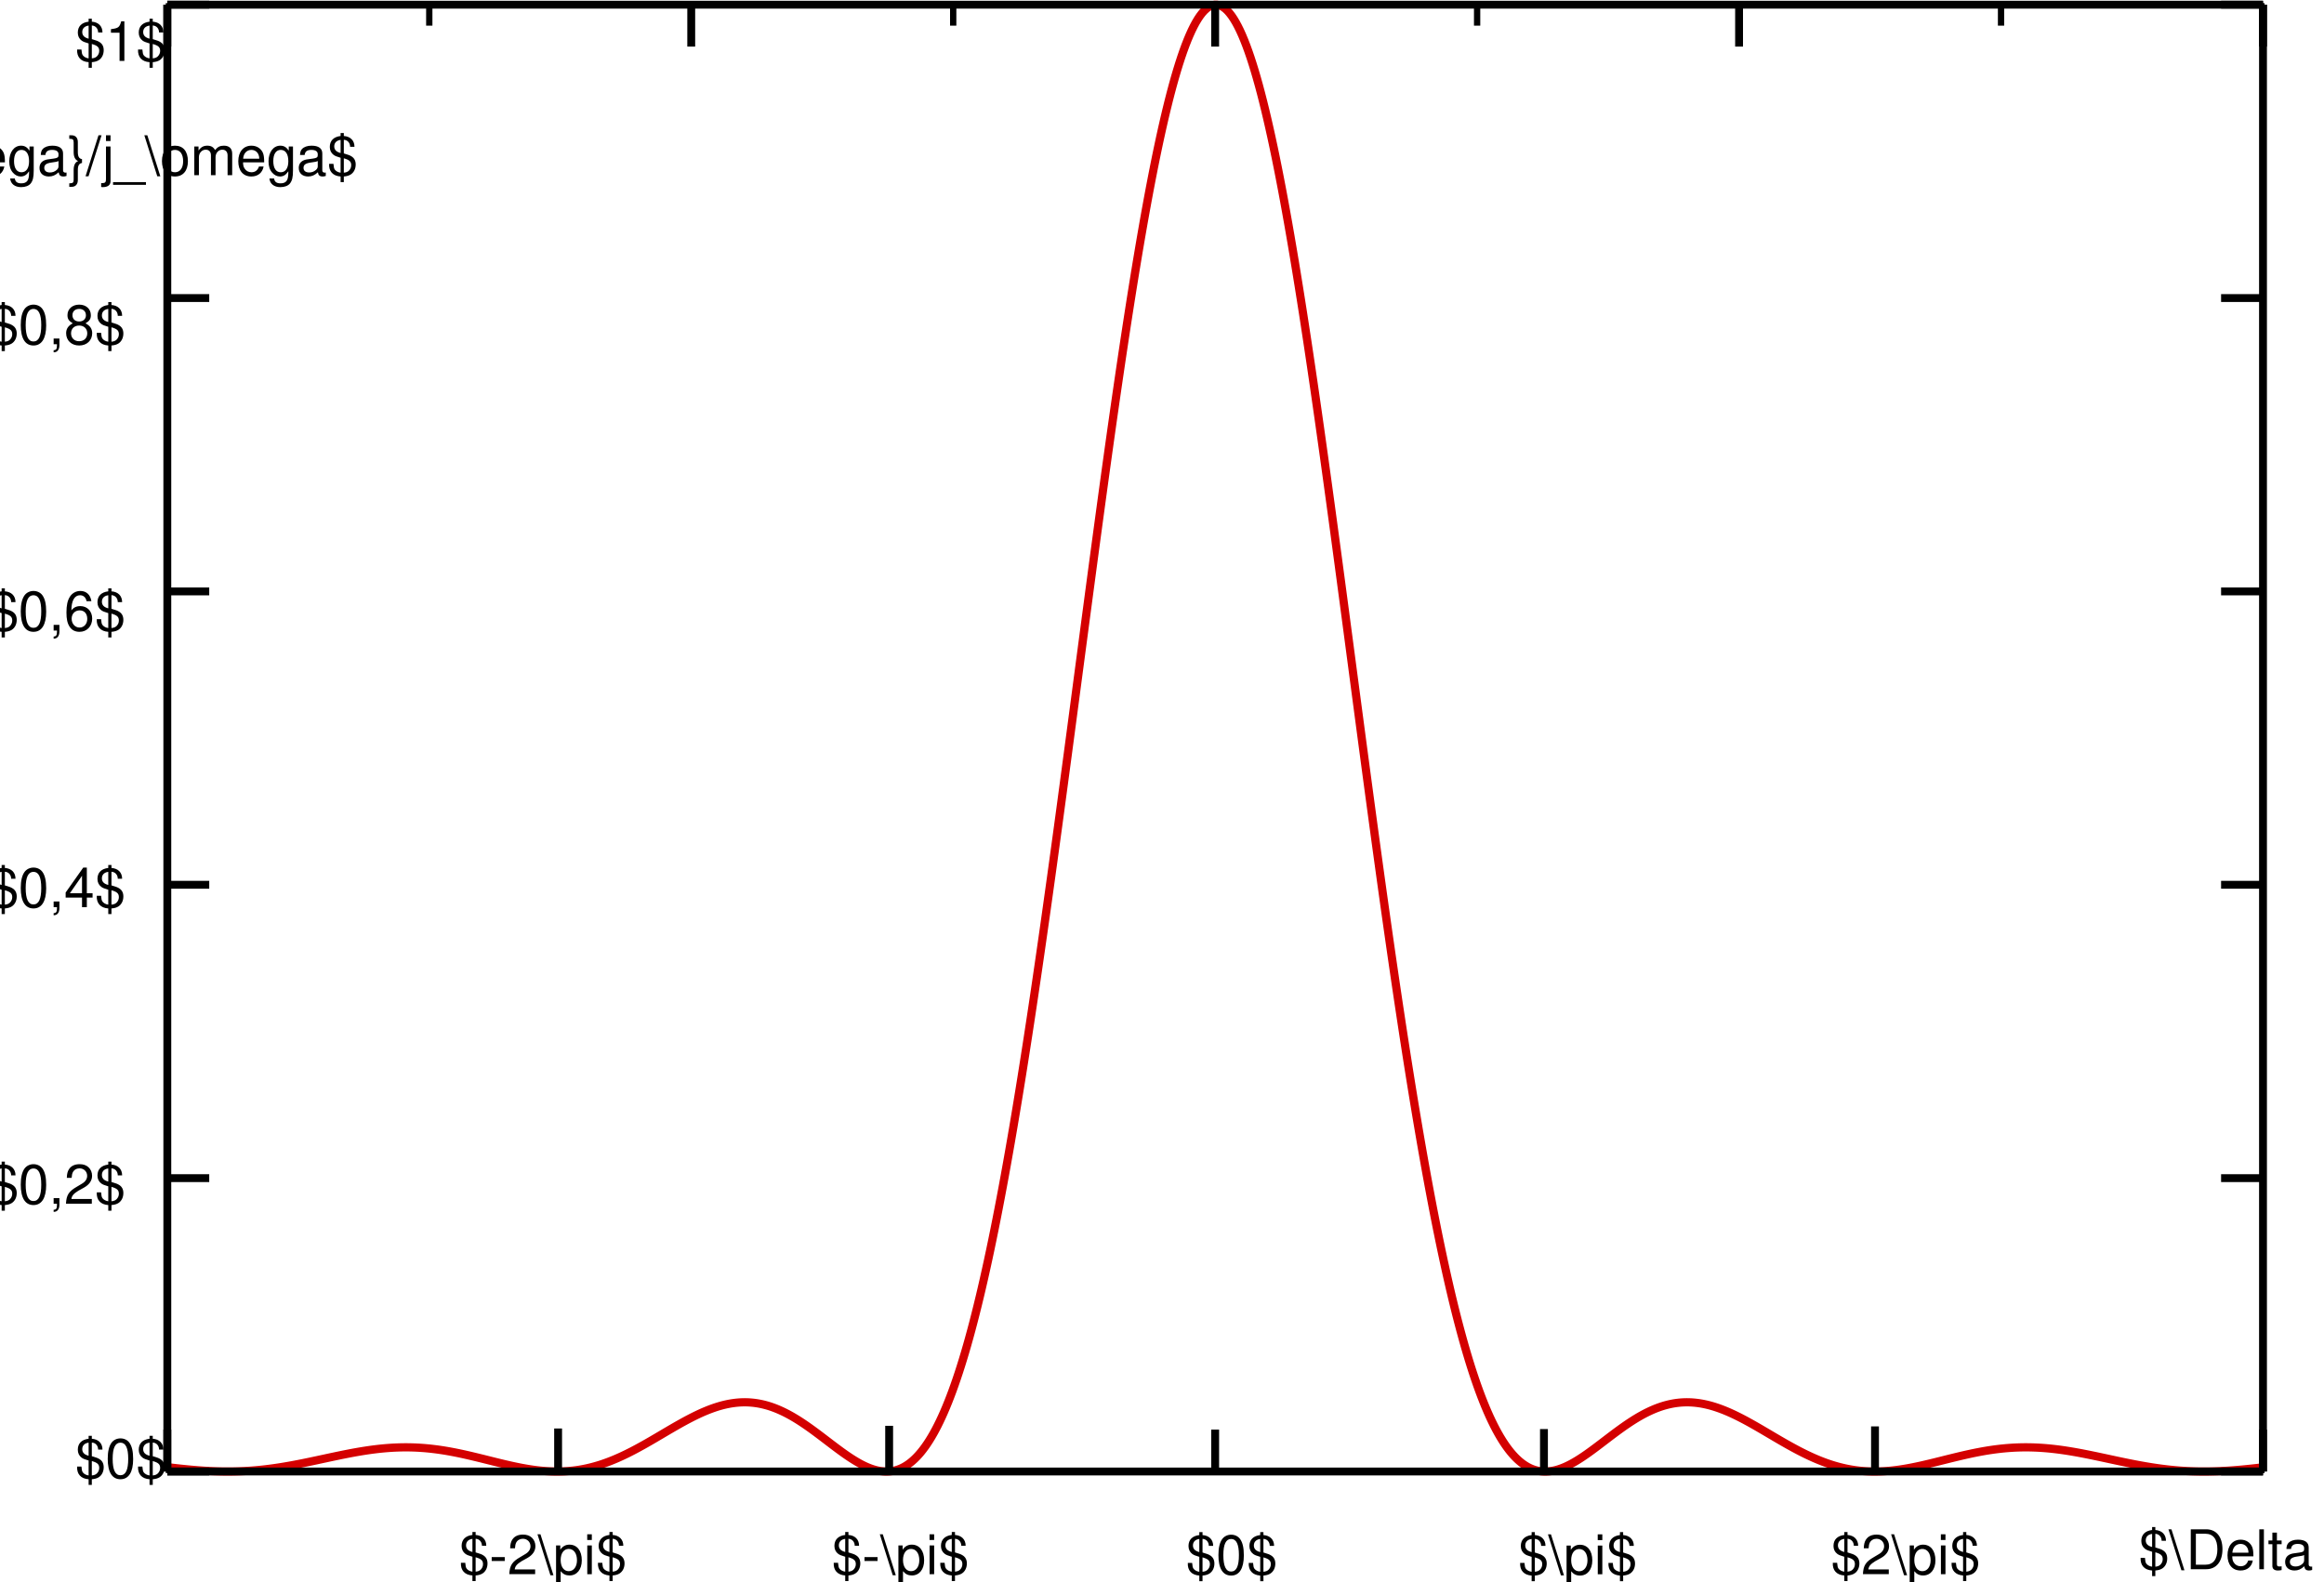
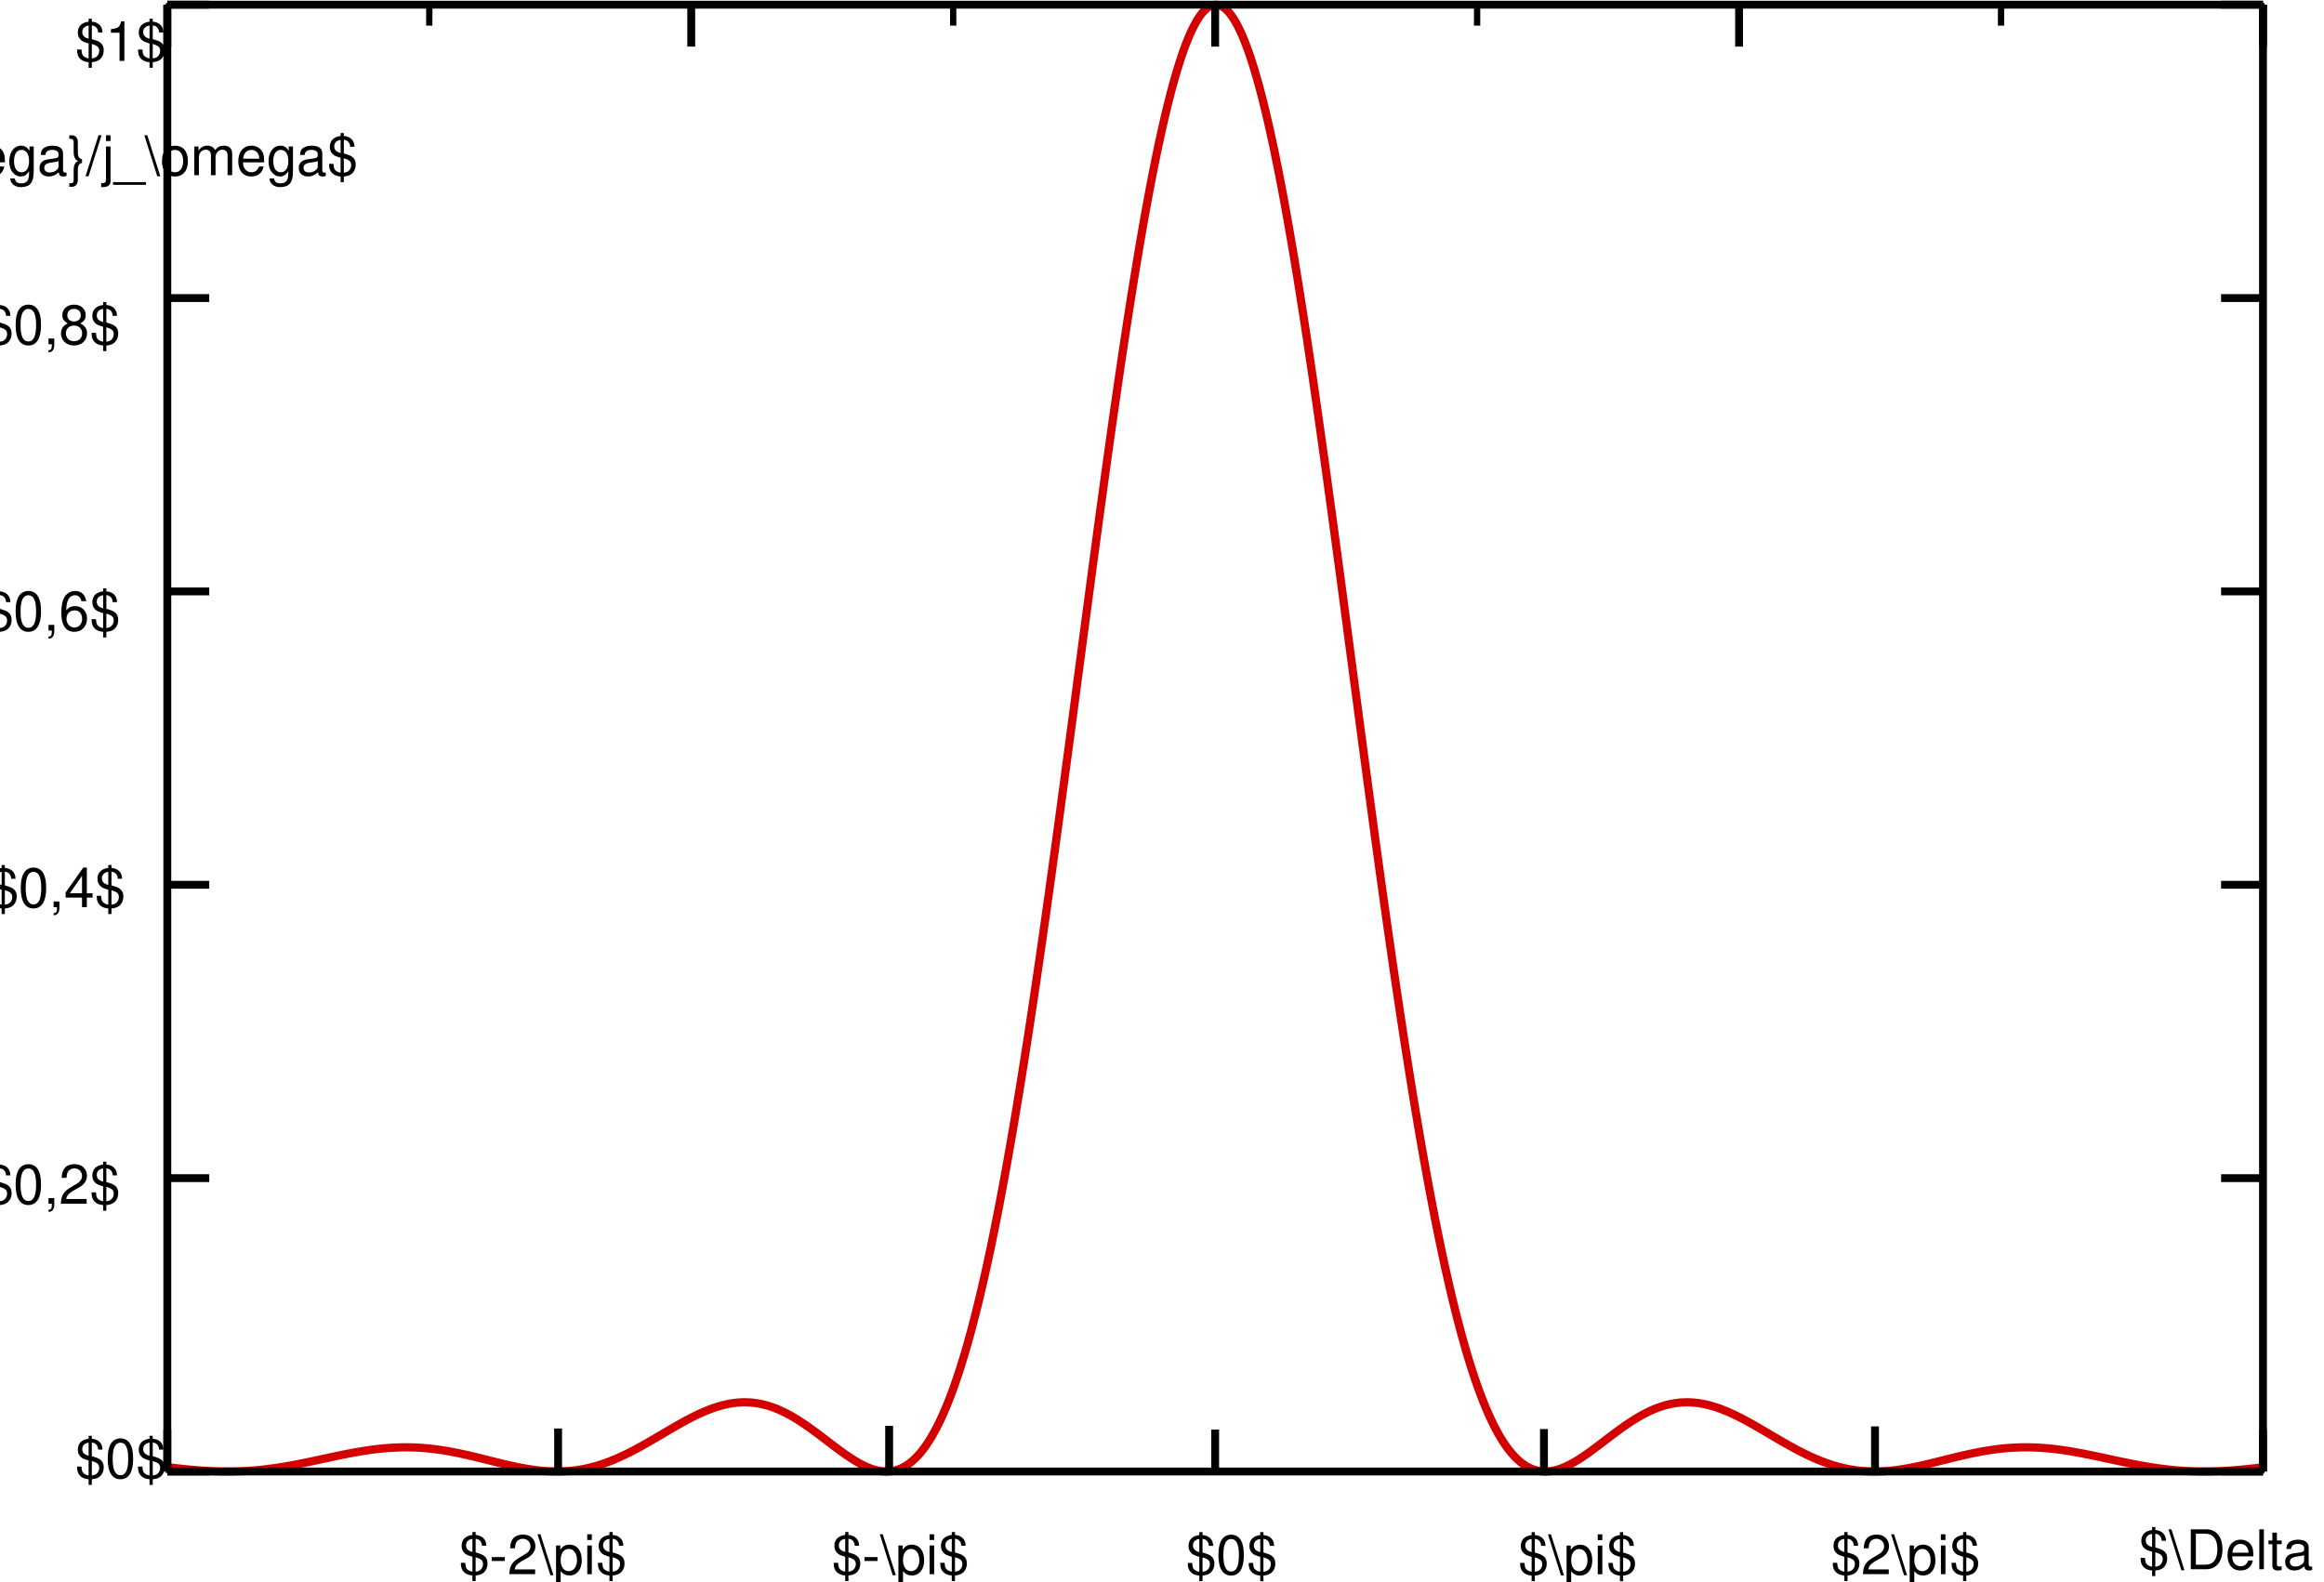
<svg xmlns="http://www.w3.org/2000/svg" xml:space="preserve" width="9.426in" height="6.414in" viewBox="0 0 678.676 461.798" id="svg2" version="1.1">
  <defs id="defs118" />
  <g id="g10" style="fill:none;stroke:#d40000;stroke-width:2.4;stroke-linecap:butt;stroke-linejoin:miter;stroke-dasharray:none;stroke-opacity:1;stroke-miterlimit:4" transform="matrix(1,0,0,-1,-42.93802,521.563)">
    <path id="path12" d="m 91.8,93.068 0.613,-0.073 0.613,-0.072 0.613,-0.071 0.613,-0.07 0.613,-0.068 0.613,-0.067 0.613,-0.065 0.613,-0.063 0.613,-0.061 0.613,-0.059 0.613,-0.057 0.613,-0.055 0.613,-0.053 0.613,-0.05 0.613,-0.048 0.613,-0.045 0.613,-0.042 0.613,-0.039 0.613,-0.036 0.613,-0.033 0.613,-0.03 0.613,-0.026 0.613,-0.023 0.613,-0.019 0.613,-0.016 0.613,-0.012 0.613,-0.009 0.613,-0.005 0.613,-9e-4 0.613,0.003 0.613,0.007 0.613,0.011 0.613,0.015 0.613,0.019 0.613,0.023 0.613,0.027 0.613,0.031 0.613,0.035 0.613,0.039 0.613,0.043 0.613,0.047 0.613,0.051 0.613,0.055 0.613,0.059 0.613,0.063 0.613,0.067 0.613,0.071 0.613,0.075 0.613,0.078 0.613,0.082 0.613,0.085 0.613,0.089 0.613,0.092 0.613,0.096 0.613,0.099 0.613,0.102 0.613,0.105 0.613,0.107 0.613,0.11 0.613,0.113 0.613,0.115 0.613,0.117 0.613,0.119 0.613,0.121 0.613,0.123 0.613,0.125 0.613,0.126 0.613,0.128 0.613,0.129 0.613,0.13 0.613,0.131 0.613,0.131 0.613,0.132 0.613,0.132 0.613,0.132 0.613,0.132 0.613,0.132 0.613,0.131 0.613,0.13 0.613,0.129 0.613,0.128 0.613,0.127 0.613,0.126 0.613,0.124 0.613,0.122 0.613,0.12 0.613,0.118 0.613,0.116 0.613,0.113 0.613,0.11 0.613,0.107 0.613,0.104 0.613,0.101 0.613,0.097 0.613,0.094 0.613,0.09 0.613,0.086 0.613,0.082 0.613,0.077 0.613,0.073 0.613,0.069 0.613,0.064 0.613,0.059 0.613,0.054 0.613,0.049 0.613,0.044 0.613,0.039 0.613,0.034 0.613,0.028 0.613,0.023 0.613,0.018 0.613,0.012 0.613,0.006 0.613,7e-4 0.613,-0.005 0.613,-0.011 0.613,-0.016 0.613,-0.022 0.613,-0.028 0.613,-0.034 0.613,-0.039 0.613,-0.045 0.613,-0.05 0.613,-0.056 0.613,-0.061 0.613,-0.067 0.613,-0.072 0.613,-0.077 0.613,-0.082 0.613,-0.087 0.613,-0.092 0.613,-0.097 0.613,-0.102 0.613,-0.106 0.613,-0.111 0.613,-0.115 0.613,-0.119 0.613,-0.122 0.613,-0.126 0.613,-0.13 0.613,-0.133 0.613,-0.136 0.613,-0.139 0.613,-0.141 0.613,-0.144 0.613,-0.146 0.613,-0.147 0.613,-0.149 0.613,-0.15 0.613,-0.151 0.613,-0.152 0.613,-0.153 0.613,-0.153 0.613,-0.153 0.613,-0.153 0.613,-0.152 0.613,-0.151 0.613,-0.15 0.613,-0.148 0.613,-0.147 0.613,-0.145 0.613,-0.142 0.613,-0.14 0.613,-0.137 0.613,-0.133 0.613,-0.13 0.613,-0.126 0.613,-0.122 0.613,-0.117 0.613,-0.112 0.613,-0.107 0.613,-0.102 0.613,-0.097 0.613,-0.091 0.613,-0.084 0.613,-0.078 0.613,-0.071 0.613,-0.065 0.613,-0.057 0.613,-0.05 0.613,-0.042 0.613,-0.035 0.613,-0.027 0.613,-0.018 0.613,-0.01 0.613,-0.001 0.613,0.007 0.613,0.016 0.613,0.025 0.613,0.035 0.613,0.044 0.613,0.053 0.613,0.063 0.613,0.072 0.613,0.082 0.613,0.092 0.613,0.102 0.613,0.111 0.613,0.121 0.613,0.131 0.613,0.141 0.613,0.151 0.613,0.16 0.613,0.17 0.613,0.18 0.613,0.189 0.613,0.199 0.613,0.208 0.613,0.217 0.613,0.226 0.613,0.235 0.613,0.244 0.613,0.252 0.613,0.261 0.613,0.269 0.613,0.276 0.613,0.284 0.613,0.291 0.613,0.298 0.613,0.305 0.613,0.311 0.613,0.317 0.613,0.323 0.613,0.329 0.613,0.334 0.613,0.338 0.613,0.342 0.613,0.346 0.613,0.35 0.613,0.353 0.613,0.355 0.613,0.358 0.613,0.359 0.613,0.361 0.613,0.361 0.613,0.362 0.613,0.362 0.613,0.361 0.613,0.36 0.613,0.358 0.613,0.356 0.613,0.353 0.613,0.35 0.613,0.347 0.613,0.343 0.613,0.338 0.613,0.333 0.613,0.327 0.613,0.321 0.613,0.315 0.613,0.307 0.613,0.3 0.613,0.292 0.613,0.283 0.613,0.274 0.613,0.264 0.613,0.254 0.613,0.244 0.613,0.233 0.613,0.222 0.613,0.21 0.613,0.198 0.613,0.185 0.613,0.172 0.613,0.159 0.613,0.145 0.613,0.131 0.613,0.117 0.613,0.102 0.613,0.087 0.613,0.072 0.613,0.057 0.613,0.041 0.613,0.025 0.613,0.009 0.613,-0.007 0.613,-0.024 0.613,-0.04 0.613,-0.057 0.613,-0.073 0.613,-0.09 0.613,-0.106 0.613,-0.123 0.613,-0.14 0.613,-0.156 0.613,-0.172 0.613,-0.189 0.613,-0.205 0.613,-0.221 0.613,-0.236 0.613,-0.252 0.613,-0.267 0.613,-0.282 0.613,-0.296 0.613,-0.31 0.613,-0.324 0.613,-0.338 0.613,-0.35 0.613,-0.363 0.613,-0.374 0.613,-0.386 0.613,-0.397 0.613,-0.406 0.613,-0.416 0.613,-0.425 0.613,-0.433 0.613,-0.44 0.613,-0.447 0.613,-0.452 0.613,-0.457 0.613,-0.461 0.613,-0.464 0.613,-0.466 0.613,-0.468 0.613,-0.468 0.613,-0.467 0.613,-0.466 0.613,-0.463 0.613,-0.459 0.613,-0.454 0.613,-0.448 0.613,-0.441 0.613,-0.433 0.613,-0.423 0.613,-0.413 0.613,-0.401 0.613,-0.388 0.613,-0.373 0.613,-0.358 0.613,-0.341 0.613,-0.323 0.613,-0.303 0.613,-0.283 0.613,-0.261 0.613,-0.237 0.613,-0.213 0.613,-0.187 0.613,-0.159 0.613,-0.131 0.613,-0.101 0.613,-0.069 0.613,-0.037 0.613,-0.003 0.613,0.033 0.613,0.069 0.613,0.107 0.613,0.147 0.613,0.187 0.613,0.229 0.613,0.272 0.613,0.317 0.613,0.362 0.613,0.409 0.613,0.458 0.613,0.507 0.613,0.557 0.613,0.609 0.613,0.662 0.613,0.716 0.613,0.77 0.613,0.827 0.613,0.883 0.613,0.942 0.613,1 0.613,1.06 0.613,1.121 0.613,1.183 0.613,1.245 0.613,1.308 0.613,1.372 0.613,1.436 0.613,1.502 0.613,1.567 0.613,1.634 0.613,1.701 0.613,1.768 0.613,1.836 0.613,1.904 0.613,1.972 0.613,2.041 0.613,2.11 0.613,2.179 0.613,2.248 0.613,2.318 0.613,2.387 0.613,2.456 0.613,2.526 0.613,2.594 0.613,2.663 0.613,2.732 0.613,2.8 0.613,2.868 0.613,2.935 0.613,3.002 0.613,3.068 0.613,3.134 0.613,3.199 0.613,3.263 0.613,3.327 0.613,3.389 0.613,3.451 0.613,3.512 0.613,3.571 0.613,3.63 0.613,3.688 0.613,3.744 0.613,3.799 0.613,3.853 0.613,3.905 0.613,3.956 0.613,4.006 0.613,4.054 0.613,4.1 0.613,4.145 0.613,4.188 0.613,4.229 0.613,4.269 0.613,4.307 0.613,4.343 0.613,4.377 0.613,4.409 0.613,4.439 0.613,4.467 0.613,4.493 0.613,4.517 0.613,4.539 0.613,4.559 0.613,4.576 0.613,4.591 0.613,4.604 0.613,4.614 0.613,4.622 0.613,4.628 0.613,4.632 0.613,4.633 0.613,4.631 0.613,4.627 0.613,4.621 0.613,4.612 0.613,4.601 0.613,4.587 0.613,4.571 0.613,4.552 0.613,4.53 0.613,4.506 0.613,4.48 0.613,4.451 0.613,4.419 0.613,4.385 0.613,4.349 0.613,4.31 0.613,4.268 0.613,4.224 0.613,4.178 0.613,4.128 0.613,4.077 0.613,4.023 0.613,3.967 0.613,3.908 0.613,3.847 0.613,3.784 0.613,3.719 0.613,3.651 0.613,3.581 0.613,3.509 0.613,3.434 0.613,3.358 0.613,3.279 0.613,3.199 0.613,3.116 0.613,3.032 0.613,2.945 0.613,2.857 0.613,2.767 0.613,2.675 0.613,2.582 0.613,2.487 0.613,2.391 0.613,2.293 0.613,2.193 0.613,2.092 0.613,1.99 0.613,1.887 0.613,1.782 0.613,1.676 0.613,1.569 0.613,1.461 0.613,1.353 0.613,1.243 0.613,1.132 0.613,1.021 0.613,0.909 0.613,0.797 0.613,0.684 0.613,0.571 0.613,0.457 0.613,0.343 0.613,0.229 0.613,0.115 0.613,0 0.613,-0.115 0.613,-0.229 0.613,-0.343 0.613,-0.457 0.613,-0.571 0.613,-0.684 0.613,-0.797 0.613,-0.909 0.613,-1.021 0.613,-1.132 0.613,-1.243 0.613,-1.353 0.613,-1.461 0.613,-1.569 0.613,-1.676 0.613,-1.782 0.613,-1.887 0.613,-1.99 0.613,-2.092 0.613,-2.193 0.613,-2.293 0.613,-2.391 0.613,-2.487 0.613,-2.582 0.613,-2.675 0.613,-2.767 0.613,-2.857 0.613,-2.945 0.613,-3.032 0.613,-3.116 0.613,-3.199 0.613,-3.279 0.613,-3.358 0.613,-3.434 0.613,-3.509 0.613,-3.581 0.613,-3.651 0.613,-3.719 0.613,-3.784 0.613,-3.847 0.613,-3.908 0.613,-3.967 0.613,-4.023 0.613,-4.077 0.613,-4.128 0.613,-4.178 0.613,-4.224 0.613,-4.268 0.613,-4.31 0.613,-4.349 0.613,-4.385 0.613,-4.419 0.613,-4.451 0.613,-4.48 0.613,-4.506 0.613,-4.53 0.613,-4.552 0.613,-4.571 0.613,-4.587 0.613,-4.601 0.613,-4.612 0.613,-4.621 0.613,-4.627 0.613,-4.631 0.613,-4.633 0.613,-4.632 0.613,-4.628 0.613,-4.622 0.613,-4.614 0.613,-4.604 0.613,-4.591 0.613,-4.576 0.613,-4.559 0.613,-4.539 0.613,-4.517 0.613,-4.493 0.613,-4.467 0.613,-4.439 0.613,-4.409 0.613,-4.377 0.613,-4.343 0.613,-4.307 0.613,-4.269 0.613,-4.229 0.613,-4.188 0.613,-4.145 0.613,-4.1 0.613,-4.054 0.613,-4.006 0.613,-3.956 0.613,-3.905 0.613,-3.853 0.613,-3.799 0.613,-3.744 0.613,-3.688 0.613,-3.63 0.613,-3.571 0.613,-3.512 0.613,-3.451 0.613,-3.389 0.613,-3.327 0.613,-3.263 0.613,-3.199 0.613,-3.134 0.613,-3.068 0.613,-3.002 0.613,-2.935 0.613,-2.868 0.613,-2.8 0.613,-2.732 0.613,-2.663 0.613,-2.594 0.613,-2.526 0.613,-2.456 0.613,-2.387 0.613,-2.318 0.613,-2.248 0.613,-2.179 0.613,-2.11 0.613,-2.041 0.613,-1.972 0.613,-1.904 0.613,-1.836 0.613,-1.768 0.613,-1.701 0.613,-1.634 0.613,-1.567 0.613,-1.502 0.613,-1.436 0.613,-1.372 0.613,-1.308 0.613,-1.245 0.613,-1.183 0.613,-1.121 0.613,-1.06 0.613,-1 0.613,-0.942 0.613,-0.883 0.613,-0.827 0.613,-0.77 0.613,-0.716 0.613,-0.662 0.613,-0.609 0.613,-0.557 0.613,-0.507 0.613,-0.458 0.613,-0.409 0.613,-0.362 0.613,-0.317 0.613,-0.272 0.613,-0.229 0.613,-0.187 0.613,-0.147 0.613,-0.107 0.613,-0.069 0.613,-0.033 0.613,0.003 0.613,0.037 0.613,0.069 0.613,0.101 0.613,0.131 0.613,0.159 0.613,0.187 0.613,0.213 0.613,0.237 0.613,0.261 0.613,0.283 0.613,0.303 0.613,0.323 0.613,0.341 0.613,0.358 0.613,0.373 0.613,0.388 0.613,0.401 0.613,0.413 0.613,0.423 0.613,0.433 0.613,0.441 0.613,0.448 0.613,0.454 0.613,0.459 0.613,0.463 0.613,0.466 0.613,0.467 0.613,0.468 0.613,0.468 0.613,0.466 0.613,0.464 0.613,0.461 0.613,0.457 0.613,0.452 0.613,0.447 0.613,0.44 0.613,0.433 0.613,0.425 0.613,0.416 0.613,0.406 0.613,0.397 0.613,0.386 0.613,0.374 0.613,0.363 0.613,0.35 0.613,0.338 0.613,0.324 0.613,0.31 0.613,0.296 0.613,0.282 0.613,0.267 0.613,0.252 0.613,0.236 0.613,0.221 0.613,0.205 0.613,0.189 0.613,0.172 0.613,0.156 0.613,0.14 0.613,0.123 0.613,0.106 0.613,0.09 0.613,0.073 0.613,0.057 0.613,0.04 0.613,0.024 0.613,0.007 0.613,-0.009 0.613,-0.025 0.613,-0.041 0.613,-0.057 0.613,-0.072 0.613,-0.087 0.613,-0.102 0.613,-0.117 0.613,-0.131 0.613,-0.145 0.613,-0.159 0.613,-0.172 0.613,-0.185 0.613,-0.198 0.613,-0.21 0.613,-0.222 0.613,-0.233 0.613,-0.244 0.613,-0.254 0.613,-0.264 0.613,-0.274 0.613,-0.283 0.613,-0.292 0.613,-0.3 0.613,-0.307 0.613,-0.315 0.613,-0.321 0.613,-0.327 0.613,-0.333 0.613,-0.338 0.613,-0.343 0.613,-0.347 0.613,-0.35 0.613,-0.353 0.613,-0.356 0.613,-0.358 0.613,-0.36 0.613,-0.361 0.613,-0.362 0.613,-0.362 0.613,-0.361 0.613,-0.361 0.613,-0.359 0.613,-0.358 0.613,-0.355 0.613,-0.353 0.613,-0.35 0.613,-0.346 0.613,-0.342 0.613,-0.338 0.613,-0.334 0.613,-0.329 0.613,-0.323 0.613,-0.317 0.613,-0.311 0.613,-0.305 0.613,-0.298 0.613,-0.291 0.613,-0.284 0.613,-0.276 0.613,-0.269 0.613,-0.261 0.613,-0.252 0.613,-0.244 0.613,-0.235 0.613,-0.226 0.613,-0.217 0.613,-0.208 0.613,-0.199 0.613,-0.189 0.613,-0.18 0.613,-0.17 0.613,-0.16 0.613,-0.151 0.613,-0.141 0.613,-0.131 0.613,-0.121 0.613,-0.111 0.613,-0.102 0.613,-0.092 0.613,-0.082 0.613,-0.072 0.613,-0.063 0.613,-0.053 0.613,-0.044 0.613,-0.035 0.613,-0.025 0.613,-0.016 0.613,-0.007 0.613,0.001 0.613,0.01 0.613,0.018 0.613,0.027 0.613,0.035 0.613,0.042 0.613,0.05 0.613,0.057 0.613,0.065 0.613,0.071 0.613,0.078 0.613,0.084 0.613,0.091 0.613,0.097 0.613,0.102 0.613,0.107 0.613,0.112 0.613,0.117 0.613,0.122 0.613,0.126 0.613,0.13 0.613,0.133 0.613,0.137 0.613,0.14 0.613,0.142 0.613,0.145 0.613,0.147 0.613,0.148 0.613,0.15 0.613,0.151 0.613,0.152 0.613,0.153 0.613,0.153 0.613,0.153 0.613,0.153 0.613,0.152 0.613,0.151 0.613,0.15 0.613,0.149 0.613,0.147 0.613,0.146 0.613,0.144 0.613,0.141 0.613,0.139 0.613,0.136 0.613,0.133 0.613,0.13 0.613,0.126 0.613,0.122 0.613,0.119 0.613,0.115 0.613,0.111 0.613,0.106 0.613,0.102 0.613,0.097 0.613,0.092 0.613,0.087 0.613,0.082 0.613,0.077 0.613,0.072 0.613,0.067 0.613,0.061 0.613,0.056 0.613,0.05 0.613,0.045 0.613,0.039 0.613,0.034 0.613,0.028 0.613,0.022 0.613,0.016 0.613,0.011 0.613,0.005 0.613,-7e-4 0.613,-0.006 0.613,-0.012 0.613,-0.018 0.613,-0.023 0.613,-0.028 0.613,-0.034 0.613,-0.039 0.613,-0.044 0.613,-0.049 0.613,-0.054 0.613,-0.059 0.613,-0.064 0.613,-0.069 0.613,-0.073 0.613,-0.077 0.613,-0.082 0.613,-0.086 0.613,-0.09 0.613,-0.094 0.613,-0.097 0.613,-0.101 0.613,-0.104 0.613,-0.107 0.613,-0.11 0.613,-0.113 0.613,-0.116 0.613,-0.118 0.613,-0.12 0.613,-0.122 0.613,-0.124 0.613,-0.126 0.613,-0.127 0.613,-0.128 0.613,-0.129 0.613,-0.13 0.613,-0.131 0.613,-0.132 0.613,-0.132 0.613,-0.132 0.613,-0.132 0.613,-0.132 0.613,-0.131 0.613,-0.131 0.613,-0.13 0.613,-0.129 0.613,-0.128 0.613,-0.126 0.613,-0.125 0.613,-0.123 0.613,-0.121 0.613,-0.119 0.613,-0.117 0.613,-0.115 0.613,-0.113 0.613,-0.11 0.613,-0.107 0.613,-0.105 0.613,-0.102 0.613,-0.099 0.613,-0.096 0.613,-0.092 0.613,-0.089 0.613,-0.085 0.613,-0.082 0.613,-0.078 0.613,-0.075 0.613,-0.071 0.613,-0.067 0.613,-0.063 0.613,-0.059 0.613,-0.055 0.613,-0.051 0.613,-0.047 0.613,-0.043 0.613,-0.039 0.613,-0.035 0.613,-0.031 0.613,-0.027 0.613,-0.023 0.613,-0.019 0.613,-0.015 0.613,-0.011 0.613,-0.007 0.613,-0.003 0.613,9e-4 0.613,0.005 0.613,0.009 0.613,0.012 0.613,0.016 0.613,0.019 0.613,0.023 0.613,0.026 0.613,0.03 0.613,0.033 0.613,0.036 0.613,0.039 0.613,0.042 0.613,0.045 0.613,0.048 0.613,0.05 0.613,0.053 0.613,0.055 0.613,0.057 0.613,0.059 0.613,0.061 0.613,0.063 0.613,0.065 0.613,0.067 0.613,0.068 0.613,0.07 0.613,0.071 0.613,0.072 0.613,0.073" style="stroke:#d40000;stroke-opacity:1;stroke-width:2.4;stroke-miterlimit:4;stroke-dasharray:none" />
  </g>
  <g id="g14" style="fill:none;stroke:#000000;stroke-width:2.295;stroke-linecap:butt;stroke-linejoin:miter;stroke-dasharray:none" transform="matrix(1,0,0,-1,-42.93802,521.563)">
    <path id="path16" d="m 91.8,91.8 612,0" />
    <path id="path18" d="m 91.8,520.2 612,0" />
  </g>
  <path style="fill:none;stroke:#000000;stroke-width:1.836;stroke-linecap:butt;stroke-linejoin:miter;stroke-dasharray:none" d="m 125.362,1.363 0,6.12" id="path24" />
  <path style="fill:none;stroke:#000000;stroke-width:1.836;stroke-linecap:butt;stroke-linejoin:miter;stroke-dasharray:none" d="m 278.362,1.363 0,6.12" id="path28" />
  <path style="fill:none;stroke:#000000;stroke-width:1.836;stroke-linecap:butt;stroke-linejoin:miter;stroke-dasharray:none" d="m 431.362,1.363 0,6.12" id="path32" />
  <path style="fill:none;stroke:#000000;stroke-width:1.836;stroke-linecap:butt;stroke-linejoin:miter;stroke-dasharray:none" d="m 584.362,1.363 0,6.12" id="path36" />
  <path style="fill:none;stroke:#000000;stroke-width:2.295;stroke-linecap:butt;stroke-linejoin:miter;stroke-dasharray:none" d="m 48.862,429.763 0,-12.24" id="path40" />
  <path style="fill:none;stroke:#000000;stroke-width:2.295;stroke-linecap:butt;stroke-linejoin:miter;stroke-dasharray:none" d="m 48.862,1.363 0,12.24" id="path42" />
  <path style="fill:none;stroke:#000000;stroke-width:2.295;stroke-linecap:butt;stroke-linejoin:miter;stroke-dasharray:none" d="m 201.862,1.363 0,12.24" id="path46" />
  <path style="fill:none;stroke:#000000;stroke-width:2.295;stroke-linecap:butt;stroke-linejoin:miter;stroke-dasharray:none" d="m 354.862,429.763 0,-12.24" id="path48" />
  <path style="fill:none;stroke:#000000;stroke-width:2.295;stroke-linecap:butt;stroke-linejoin:miter;stroke-dasharray:none" d="m 354.862,1.363 0,12.24" id="path50" />
  <path style="fill:none;stroke:#000000;stroke-width:2.295;stroke-linecap:butt;stroke-linejoin:miter;stroke-dasharray:none" d="m 507.862,1.363 0,12.24" id="path54" />
  <path style="fill:none;stroke:#000000;stroke-width:2.295;stroke-linecap:butt;stroke-linejoin:miter;stroke-dasharray:none" d="m 660.862,429.763 0,-12.24" id="path56" />
  <path style="fill:none;stroke:#000000;stroke-width:2.295;stroke-linecap:butt;stroke-linejoin:miter;stroke-dasharray:none" d="m 660.862,1.363 0,12.24" id="path58" />
  <path style="fill:none;stroke:#000000;stroke-width:2.295;stroke-linecap:butt;stroke-linejoin:miter;stroke-dasharray:none" d="m 48.862,429.763 0,-428.4" id="path60" />
  <path style="fill:none;stroke:#000000;stroke-width:2.295;stroke-linecap:butt;stroke-linejoin:miter;stroke-dasharray:none" d="m 660.862,429.763 0,-428.4" id="path62" />
  <g id="g86" style="fill:none;stroke:#000000;stroke-width:2.295;stroke-linecap:butt;stroke-linejoin:miter;stroke-dasharray:none" transform="matrix(1,0,0,-1,-42.93802,521.563)">
    <path id="path88" d="m 91.8,91.8 12.24,0" />
    <path id="path90" d="m 703.8,91.8 -12.24,0" />
    <path id="path92" d="m 91.8,177.48 12.24,0" />
    <path id="path94" d="m 703.8,177.48 -12.24,0" />
    <path id="path96" d="m 91.8,263.16 12.24,0" />
    <path id="path98" d="m 703.8,263.16 -12.24,0" />
    <path id="path100" d="m 91.8,348.84 12.24,0" />
    <path id="path102" d="m 703.8,348.84 -12.24,0" />
    <path id="path104" d="m 91.8,434.52 12.24,0" />
    <path id="path106" d="m 703.8,434.52 -12.24,0" />
    <path id="path108" d="m 91.8,520.2 12.24,0" />
    <path id="path110" d="m 703.8,520.2 -12.24,0" />
  </g>
  <path style="fill:none;stroke:#000000;stroke-width:0.918;stroke-linecap:butt;stroke-linejoin:miter;stroke-dasharray:none" d="m 48.862,429.763 0,-428.4 612,0 0,428.4 z" id="path114" />
  <text xml:space="preserve" style="font-style:normal;font-variant:normal;font-weight:normal;font-stretch:normal;line-height:0%;font-family:'Nimbus Sans L';-inkscape-font-specification:Sans;letter-spacing:0px;word-spacing:0px;fill:#000000;fill-opacity:1;stroke:none;stroke-width:1px;stroke-linecap:butt;stroke-linejoin:miter;stroke-opacity:1" x="21.879" y="431.651" id="text3542-3-9">
    <tspan id="tspan3544-6-1" x="21.879" y="431.651" style="font-size:16px;line-height:1.25">$0$</tspan>
  </text>
  <text xml:space="preserve" style="font-style:normal;font-variant:normal;font-weight:normal;font-stretch:normal;line-height:0%;font-family:'Nimbus Sans L';-inkscape-font-specification:Sans;letter-spacing:0px;word-spacing:0px;fill:#000000;fill-opacity:1;stroke:none;stroke-width:1px;stroke-linecap:butt;stroke-linejoin:miter;stroke-opacity:1" x="21.879" y="17.779" id="text3542-3-7-2">
    <tspan id="tspan3544-6-5-7" x="21.879" y="17.779" style="font-size:16px;line-height:1.25">$1$</tspan>
  </text>
-   <text xml:space="preserve" style="font-style:normal;font-variant:normal;font-weight:normal;font-stretch:normal;line-height:0%;font-family:'Nimbus Sans L';-inkscape-font-specification:Sans;letter-spacing:0px;word-spacing:0px;fill:#000000;fill-opacity:1;stroke:none;stroke-width:1px;stroke-linecap:butt;stroke-linejoin:miter;stroke-opacity:1" x="-3.521" y="351.57" id="text3542-3-7-2-0">
-     <tspan id="tspan3544-6-5-7-9" x="-3.521" y="351.57" style="font-size:16px;line-height:1.25">$0,2$</tspan>
+   <text xml:space="preserve" style="font-style:normal;font-variant:normal;font-weight:normal;font-stretch:normal;line-height:0%;font-family:'Nimbus Sans L';-inkscape-font-specification:Sans;letter-spacing:0px;word-spacing:0px;fill:#000000;fill-opacity:1;stroke:none;stroke-width:1px;stroke-linecap:butt;stroke-linejoin:miter;stroke-opacity:1" x="-5.021" y="351.57" id="text3542-3-7-2-0">
+     <tspan id="tspan3544-6-5-7-9" x="-5.021" y="351.57" style="font-size:16px;line-height:1.25">$0,2$</tspan>
  </text>
  <text xml:space="preserve" style="font-style:normal;font-variant:normal;font-weight:normal;font-stretch:normal;line-height:0%;font-family:'Nimbus Sans L';-inkscape-font-specification:Sans;letter-spacing:0px;word-spacing:0px;fill:#000000;fill-opacity:1;stroke:none;stroke-width:1px;stroke-linecap:butt;stroke-linejoin:miter;stroke-opacity:1" x="-3.521" y="264.942" id="text3542-3-7-2-0-3">
    <tspan id="tspan3544-6-5-7-9-6" x="-3.521" y="264.942" style="font-size:16px;line-height:1.25">$0,4$</tspan>
  </text>
-   <text xml:space="preserve" style="font-style:normal;font-variant:normal;font-weight:normal;font-stretch:normal;line-height:0%;font-family:'Nimbus Sans L';-inkscape-font-specification:Sans;letter-spacing:0px;word-spacing:0px;fill:#000000;fill-opacity:1;stroke:none;stroke-width:1px;stroke-linecap:butt;stroke-linejoin:miter;stroke-opacity:1" x="-3.521" y="184.152" id="text3542-3-7-2-0-3-0">
-     <tspan id="tspan3544-6-5-7-9-6-6" x="-3.521" y="184.152" style="font-size:16px;line-height:1.25">$0,6$</tspan>
+   <text xml:space="preserve" style="font-style:normal;font-variant:normal;font-weight:normal;font-stretch:normal;line-height:0%;font-family:'Nimbus Sans L';-inkscape-font-specification:Sans;letter-spacing:0px;word-spacing:0px;fill:#000000;fill-opacity:1;stroke:none;stroke-width:1px;stroke-linecap:butt;stroke-linejoin:miter;stroke-opacity:1" x="-5.021" y="184.152" id="text3542-3-7-2-0-3-0">
+     <tspan id="tspan3544-6-5-7-9-6-6" x="-5.021" y="184.152" style="font-size:16px;line-height:1.25">$0,6$</tspan>
  </text>
-   <text xml:space="preserve" style="font-style:normal;font-variant:normal;font-weight:normal;font-stretch:normal;line-height:0%;font-family:'Nimbus Sans L';-inkscape-font-specification:Sans;letter-spacing:0px;word-spacing:0px;fill:#000000;fill-opacity:1;stroke:none;stroke-width:1px;stroke-linecap:butt;stroke-linejoin:miter;stroke-opacity:1" x="-3.521" y="100.527" id="text3542-3-7-2-0-3-0-2">
-     <tspan id="tspan3544-6-5-7-9-6-6-6" x="-3.521" y="100.527" style="font-size:16px;line-height:1.25">$0,8$</tspan>
+   <text xml:space="preserve" style="font-style:normal;font-variant:normal;font-weight:normal;font-stretch:normal;line-height:0%;font-family:'Nimbus Sans L';-inkscape-font-specification:Sans;letter-spacing:0px;word-spacing:0px;fill:#000000;fill-opacity:1;stroke:none;stroke-width:1px;stroke-linecap:butt;stroke-linejoin:miter;stroke-opacity:1" x="-5.021" y="100.527" id="text3542-3-7-2-0-3-0-2">
+     <tspan id="tspan3544-6-5-7-9-6-6-6" x="-5.021" y="100.527" style="font-size:16px;line-height:1.25">$0,8$</tspan>
  </text>
  <text xml:space="preserve" style="font-style:normal;font-variant:normal;font-weight:normal;font-stretch:normal;line-height:0%;font-family:'Nimbus Sans L';-inkscape-font-specification:Sans;letter-spacing:0px;word-spacing:0px;fill:#000000;fill-opacity:1;stroke:none;stroke-width:1px;stroke-linecap:butt;stroke-linejoin:miter;stroke-opacity:1" x="-69.02" y="51.165" id="text3542-1">
    <tspan id="tspan3544-8" x="-69.02" y="51.165" style="font-size:16px;line-height:1.25">$j_{2\omega}/j_\omega$</tspan>
  </text>
  <text xml:space="preserve" style="font-style:normal;font-variant:normal;font-weight:normal;font-stretch:normal;line-height:0%;font-family:'Nimbus Sans L';-inkscape-font-specification:Sans;letter-spacing:0px;word-spacing:0px;fill:#000000;fill-opacity:1;stroke:none;stroke-width:1px;stroke-linecap:butt;stroke-linejoin:miter;stroke-opacity:1" x="346.235" y="459.782" id="text3542-3">
    <tspan id="tspan3544-6" x="346.235" y="459.782" style="font-size:16px;line-height:1.25">$0$</tspan>
  </text>
  <text xml:space="preserve" style="font-style:normal;font-variant:normal;font-weight:normal;font-stretch:normal;line-height:0%;font-family:'Nimbus Sans L';-inkscape-font-specification:Sans;letter-spacing:0px;word-spacing:0px;fill:#000000;fill-opacity:1;stroke:none;stroke-width:1px;stroke-linecap:butt;stroke-linejoin:miter;stroke-opacity:1" x="443.282" y="459.782" id="text3542-3-7">
    <tspan id="tspan3544-6-5" x="443.282" y="459.782" style="font-size:16px;line-height:1.25">$\pi$</tspan>
  </text>
  <text xml:space="preserve" style="font-style:normal;font-variant:normal;font-weight:normal;font-stretch:normal;line-height:0%;font-family:'Nimbus Sans L';-inkscape-font-specification:Sans;letter-spacing:0px;word-spacing:0px;fill:#000000;fill-opacity:1;stroke:none;stroke-width:1px;stroke-linecap:butt;stroke-linejoin:miter;stroke-opacity:1" x="624.482" y="458.3" id="text3542-1-5">
    <tspan id="tspan3544-8-6" x="624.482" y="458.3" style="font-size:16px;line-height:1.25">$\Delta k L/2$</tspan>
  </text>
  <g id="g3457">
    <path id="path52" d="m 450.882,429.608 0,-12.24" style="fill:none;stroke:#000000;stroke-width:2.295;stroke-linecap:butt;stroke-linejoin:miter;stroke-dasharray:none" />
    <path id="path52-3" d="m 547.556,428.829 0,-12.24" style="fill:none;stroke:#000000;stroke-width:2.295;stroke-linecap:butt;stroke-linejoin:miter;stroke-dasharray:none" />
  </g>
  <g transform="translate(-287.8987,-0.168125)" id="g3457-6">
    <path id="path52-7" d="m 450.882,429.608 0,-12.24" style="fill:none;stroke:#000000;stroke-width:2.295;stroke-linecap:butt;stroke-linejoin:miter;stroke-dasharray:none" />
    <path id="path52-3-5" d="m 547.556,428.829 0,-12.24" style="fill:none;stroke:#000000;stroke-width:2.295;stroke-linecap:butt;stroke-linejoin:miter;stroke-dasharray:none" />
  </g>
  <text xml:space="preserve" style="font-style:normal;font-variant:normal;font-weight:normal;font-stretch:normal;line-height:0%;font-family:'Nimbus Sans L';-inkscape-font-specification:Sans;letter-spacing:0px;word-spacing:0px;fill:#000000;fill-opacity:1;stroke:none;stroke-width:1px;stroke-linecap:butt;stroke-linejoin:miter;stroke-opacity:1" x="534.589" y="459.752" id="text3542-3-7-35">
    <tspan id="tspan3544-6-5-6" x="534.589" y="459.752" style="font-size:16px;line-height:1.25">$2\pi$</tspan>
  </text>
  <text xml:space="preserve" style="font-style:normal;font-variant:normal;font-weight:normal;font-stretch:normal;line-height:0%;font-family:'Nimbus Sans L';-inkscape-font-specification:Sans;letter-spacing:0px;word-spacing:0px;fill:#000000;fill-opacity:1;stroke:none;stroke-width:1px;stroke-linecap:butt;stroke-linejoin:miter;stroke-opacity:1" x="242.83" y="459.75" id="text3542-3-7-29">
    <tspan id="tspan3544-6-5-1" x="242.83" y="459.75" style="font-size:16px;line-height:1.25">$-\pi$</tspan>
  </text>
  <text xml:space="preserve" style="font-style:normal;font-variant:normal;font-weight:normal;font-stretch:normal;line-height:0%;font-family:'Nimbus Sans L';-inkscape-font-specification:Sans;letter-spacing:0px;word-spacing:0px;fill:#000000;fill-opacity:1;stroke:none;stroke-width:1px;stroke-linecap:butt;stroke-linejoin:miter;stroke-opacity:1" x="133.962" y="459.75" id="text3542-3-7-29-2">
    <tspan id="tspan3544-6-5-1-7" x="133.962" y="459.75" style="font-size:16px;line-height:1.25">$-2\pi$</tspan>
  </text>
</svg>
